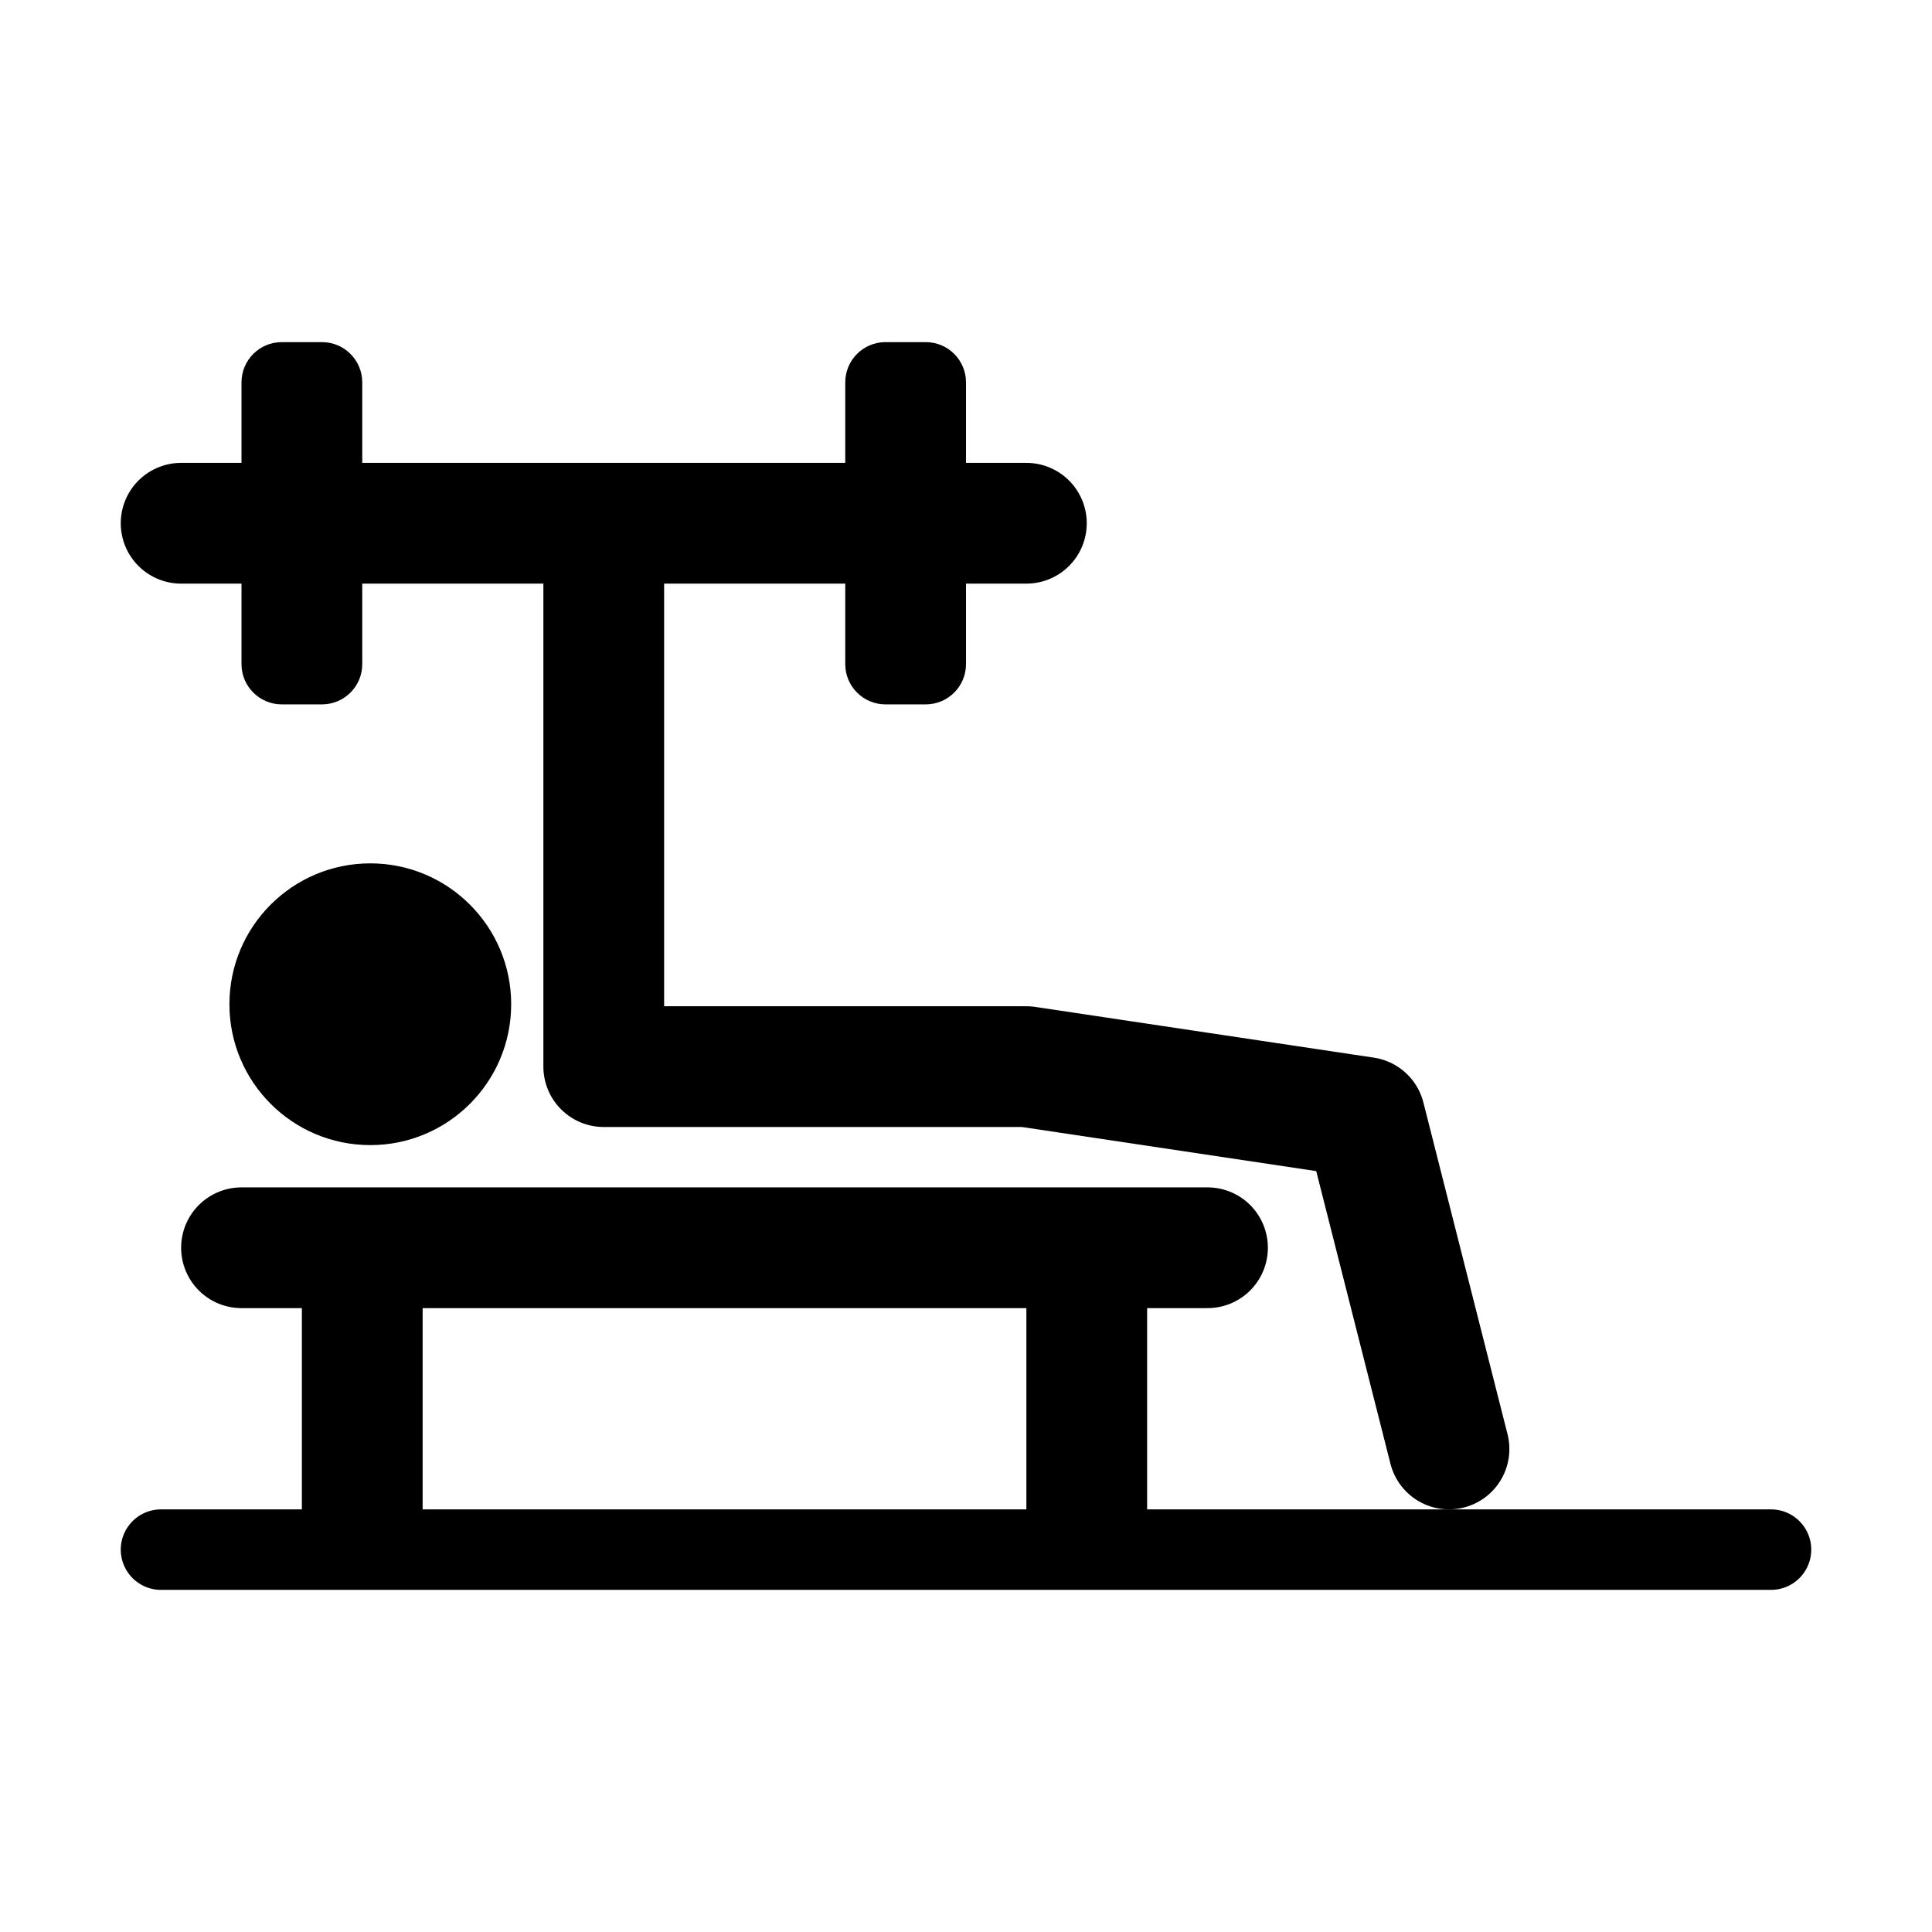
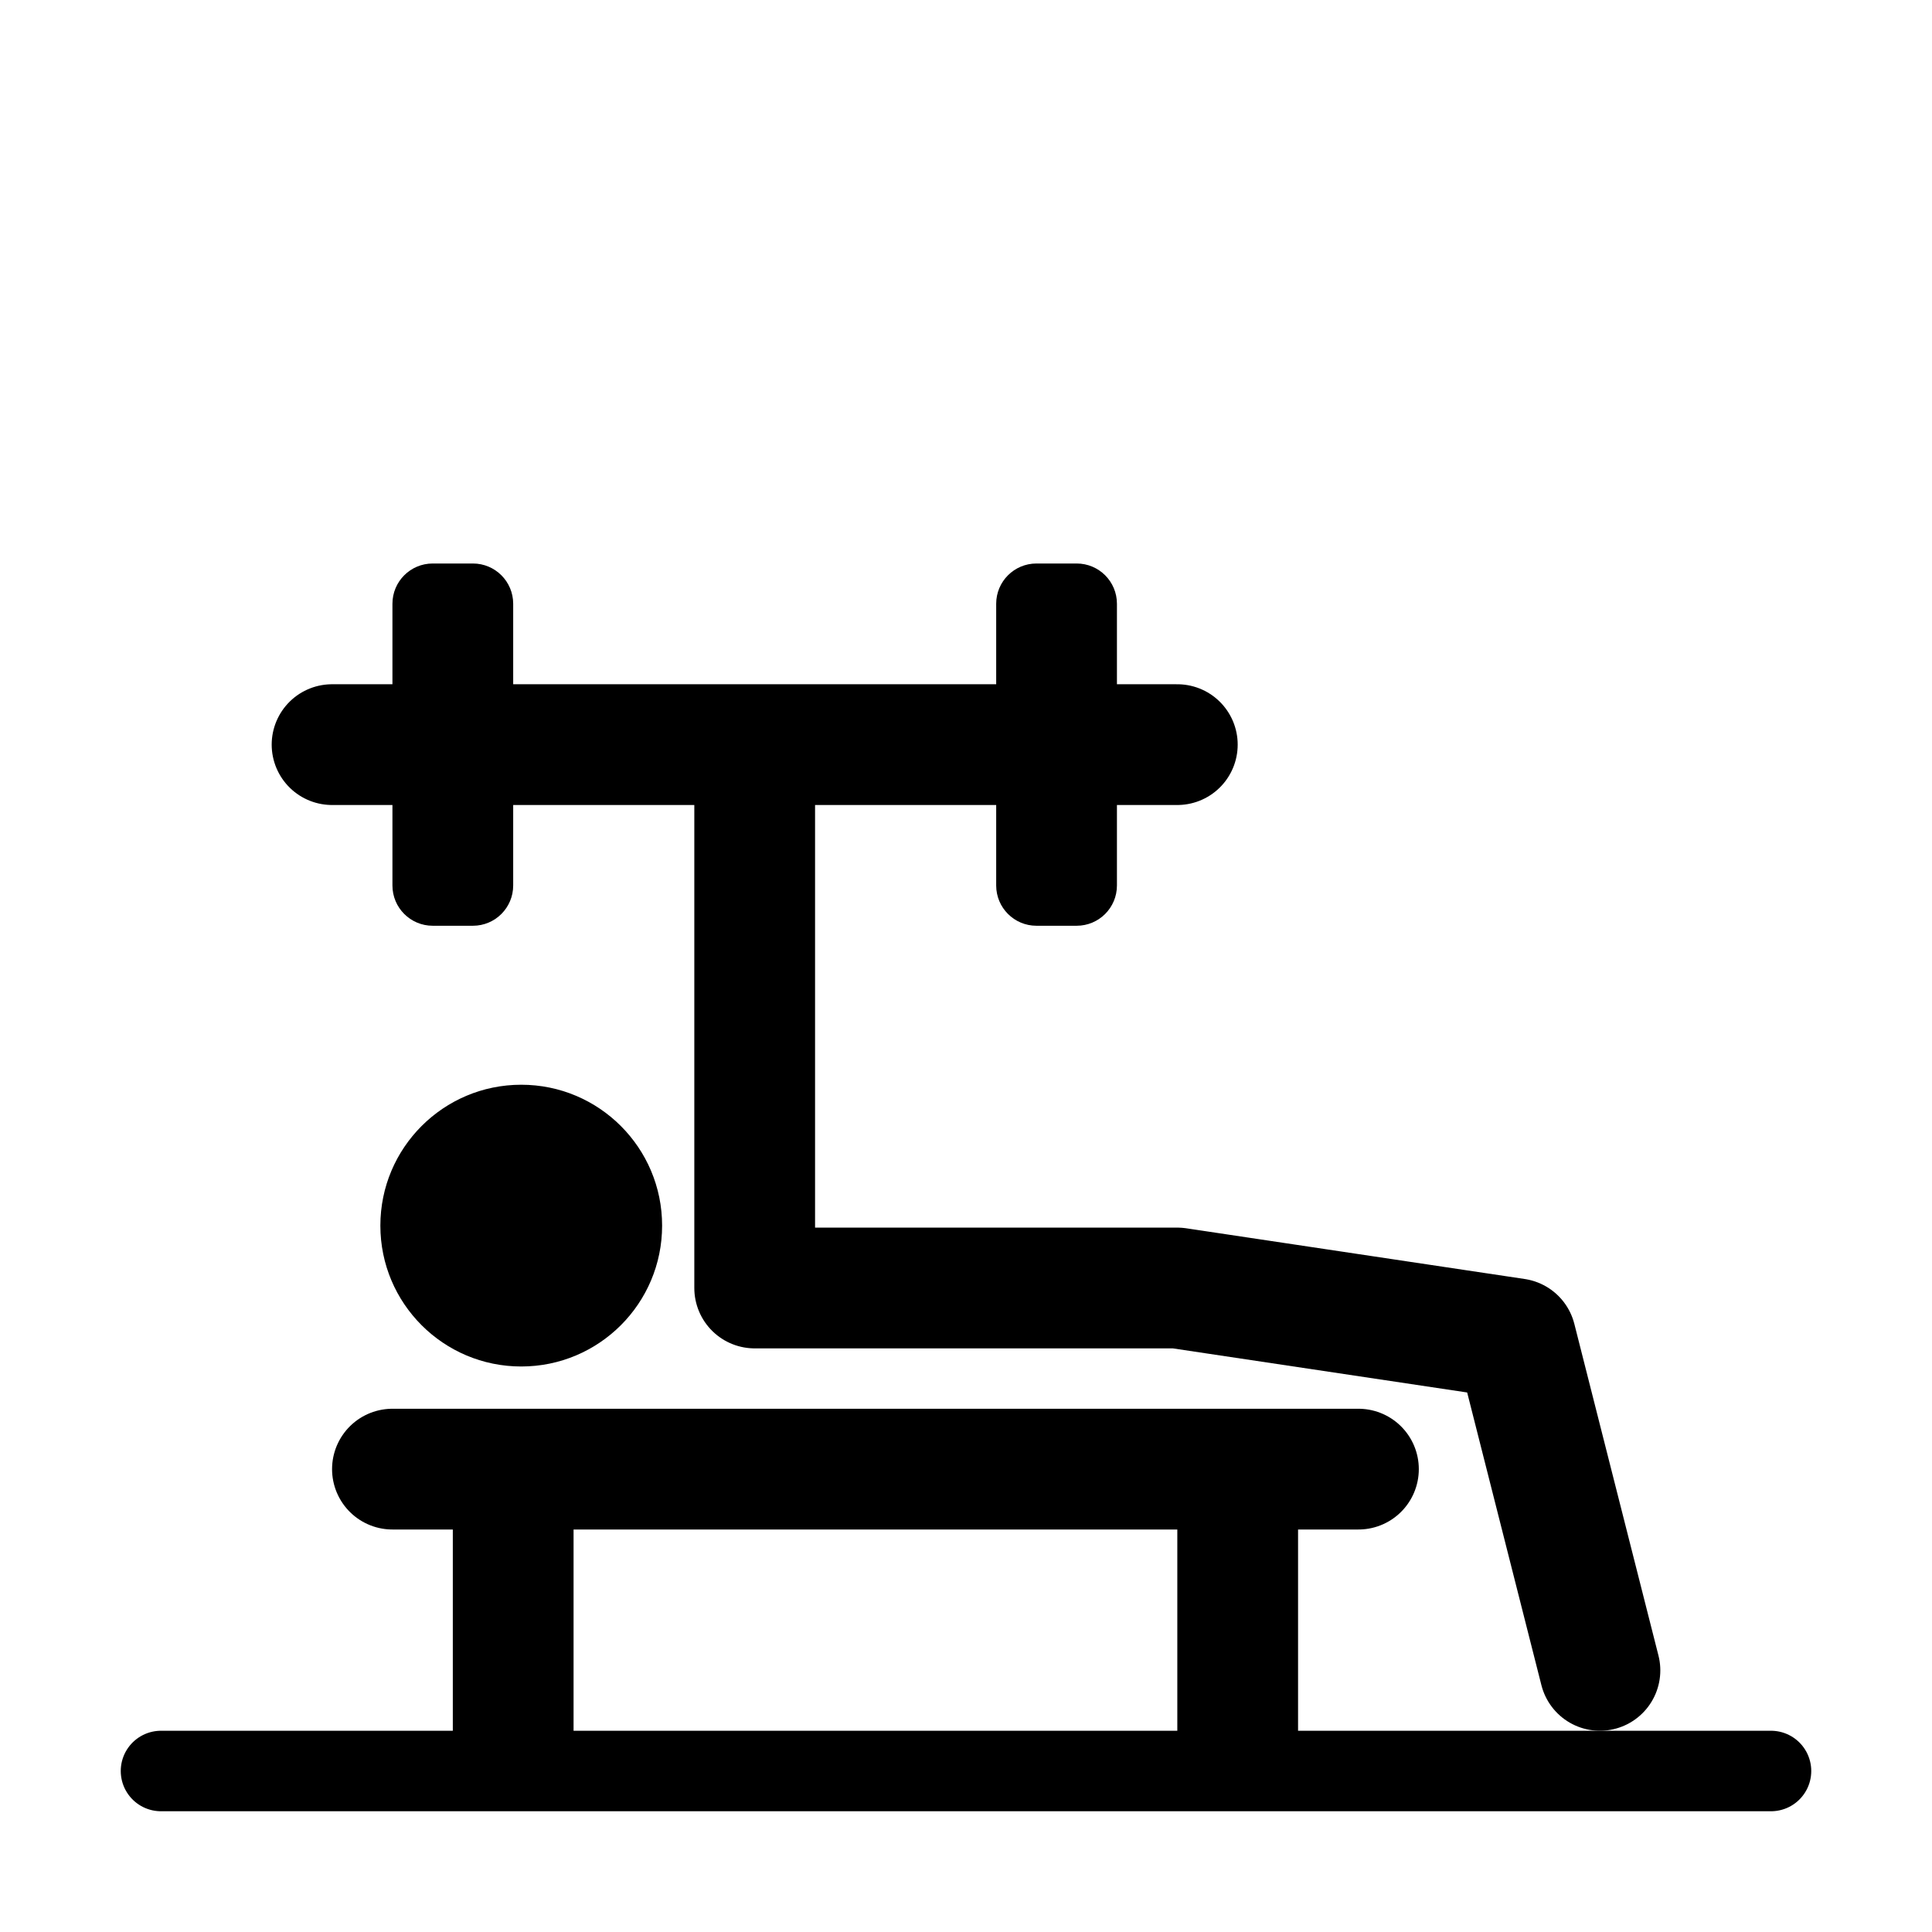
<svg xmlns="http://www.w3.org/2000/svg" viewBox="0 0 48 48" width="48" height="48">
-   <path d="M6 31L30 31M9 31L9 37.5M27 31L27 37.5M25.5 26.5L15 26.5M15 26.5L15 19.5L15 13M25.5 26.5L33.91 27.76L36 36M4.5 13L25.5 13" fill="none" stroke="currentColor" stroke-width="3" stroke-linecap="round" stroke-linejoin="round" />
-   <path d="M4 38.5L44 38.5" fill="none" stroke="currentColor" stroke-width="2" stroke-linecap="round" stroke-linejoin="round" />
-   <path d="M5.7 24.95A3.5 3.5 0 1 1 12.7 24.95A3.5 3.5 0 1 1 5.7 24.95ZM7 8.5L8 8.5A1 1 0 0 1 9 9.5L9 16.5A1 1 0 0 1 8 17.5L7 17.5A1 1 0 0 1 6 16.5L6 9.5A1 1 0 0 1 7 8.5ZM22 8.5L23 8.5A1 1 0 0 1 24 9.5L24 16.5A1 1 0 0 1 23 17.5L22 17.5A1 1 0 0 1 21 16.5L21 9.5A1 1 0 0 1 22 8.5Z" fill="currentColor" />
+   <path d="M9.75 36.5L33.75 36.5M12.75 36.5L12.75 43M30.75 36.5L30.75 43M29.25 32L18.75 32M18.75 32L18.75 25L18.75 18.5M29.25 32L37.66 33.26L39.75 41.5M8.25 18.5L29.25 18.5" fill="none" stroke="currentColor" stroke-width="3" stroke-linecap="round" stroke-linejoin="round" />
+   <path d="M4 44L44 44" fill="none" stroke="currentColor" stroke-width="2" stroke-linecap="round" stroke-linejoin="round" />
+   <path d="M9.45 30.45A3.5 3.5 0 1 1 16.45 30.45A3.5 3.5 0 1 1 9.45 30.45ZM10.75 14L11.75 14A1 1 0 0 1 12.75 15L12.75 22A1 1 0 0 1 11.75 23L10.75 23A1 1 0 0 1 9.75 22L9.75 15A1 1 0 0 1 10.75 14ZM25.75 14L26.75 14A1 1 0 0 1 27.75 15L27.75 22A1 1 0 0 1 26.75 23L25.75 23A1 1 0 0 1 24.75 22L24.75 15A1 1 0 0 1 25.75 14Z" fill="currentColor" />
</svg>
